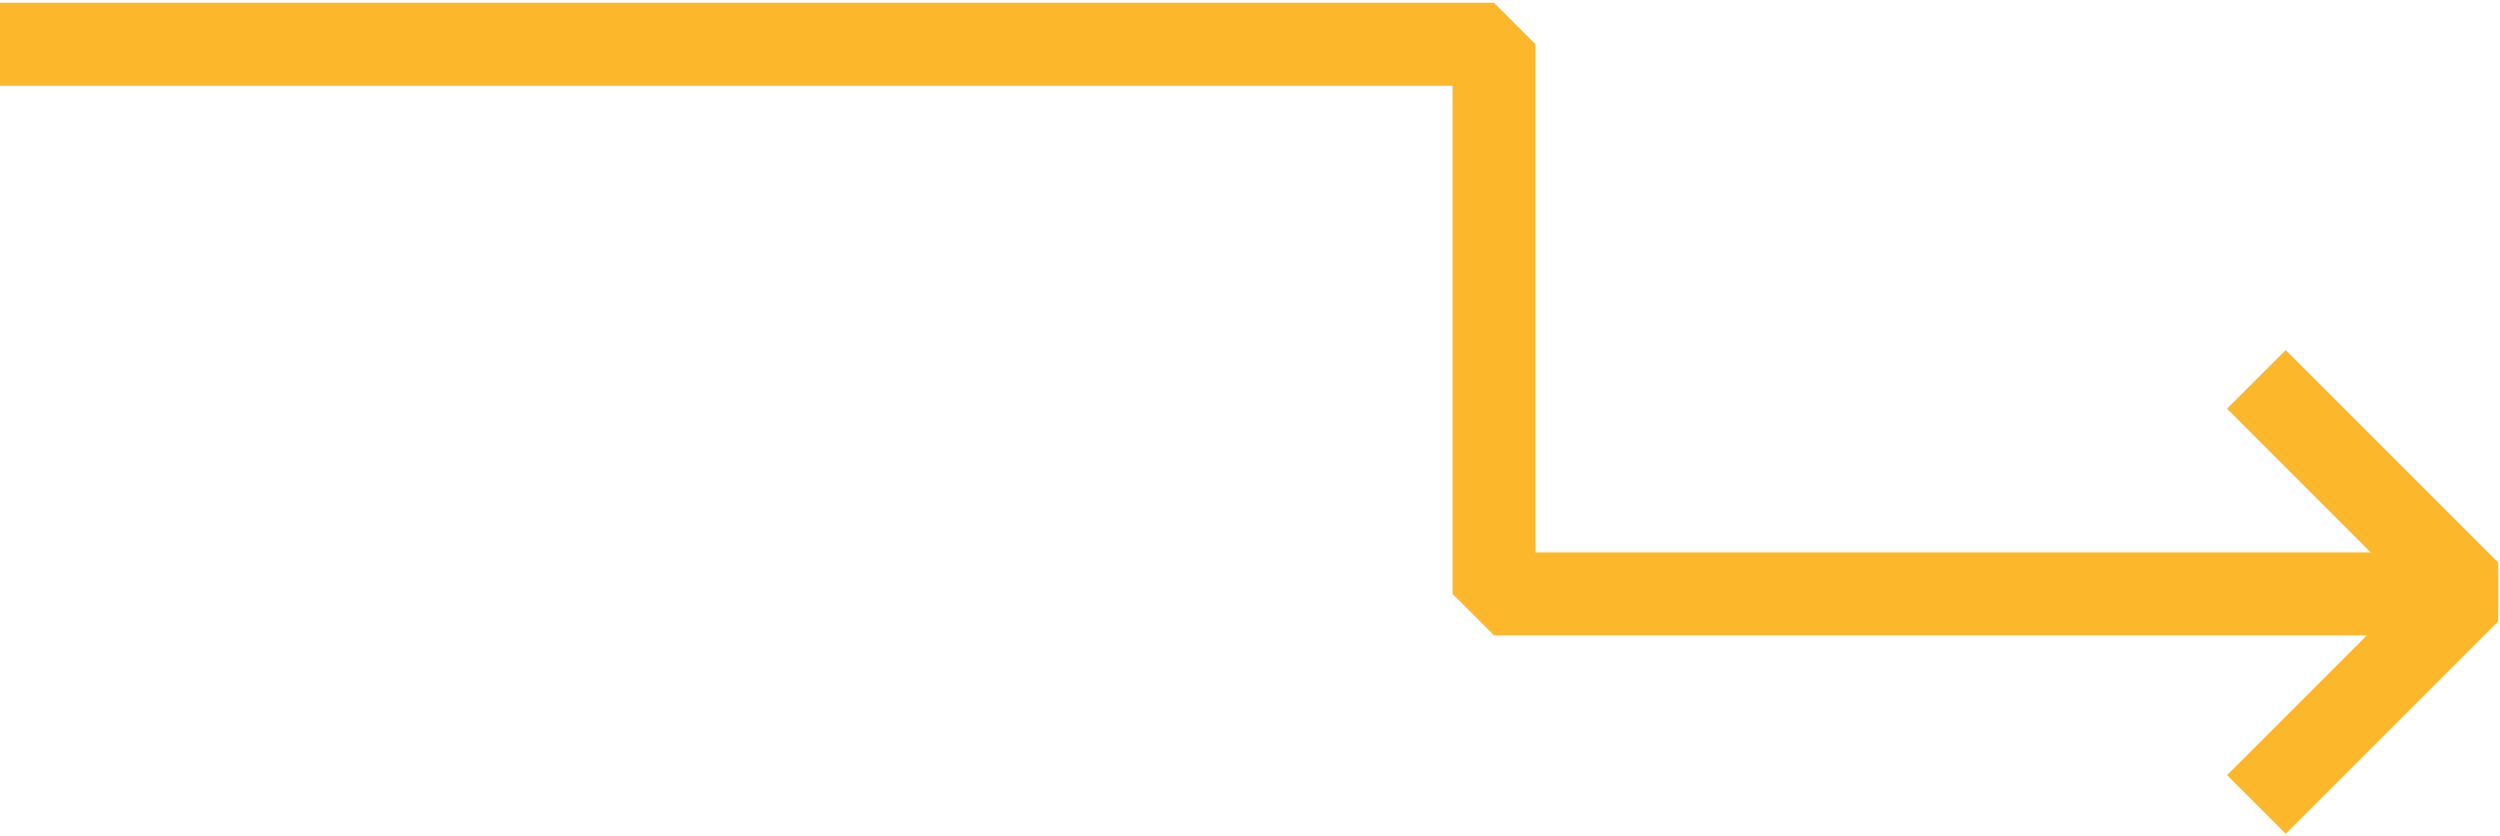
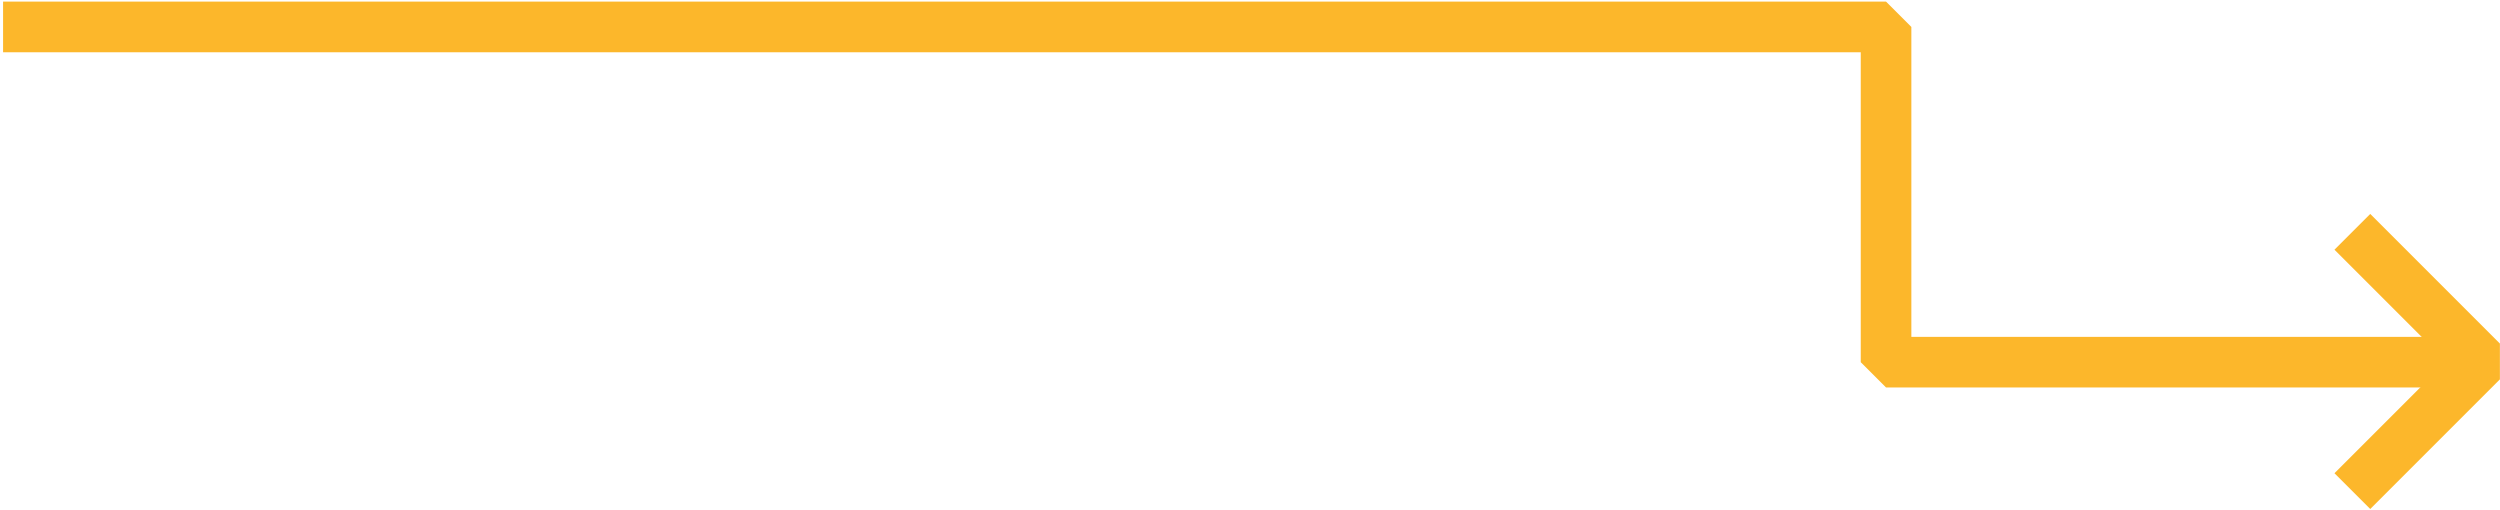
- <svg xmlns="http://www.w3.org/2000/svg" width="452" height="151">
-   <g fill="none" fill-rule="evenodd" stroke="#FCB72B" stroke-linejoin="bevel" stroke-width="15">
-     <path d="M407.952 145.444l38.426-38.426-38.426-38.426" />
-     <path d="M0 8h270.115v99.369h176.263" />
+ <svg xmlns="http://www.w3.org/2000/svg" width="741" height="151" version="1.1" id="svg2">
+   <defs id="defs2" />
+   <g fill="none" fill-rule="evenodd" stroke="#FCB72B" stroke-linejoin="bevel" stroke-width="15" id="g2">
+     <path d="M 0.911,7.984 H 559.026 V 107.353 h 176.263" id="path1" />
+     <path d="m 697.24,68.712 38.426,38.426 -38.426,38.427" id="path2" />
  </g>
</svg>
